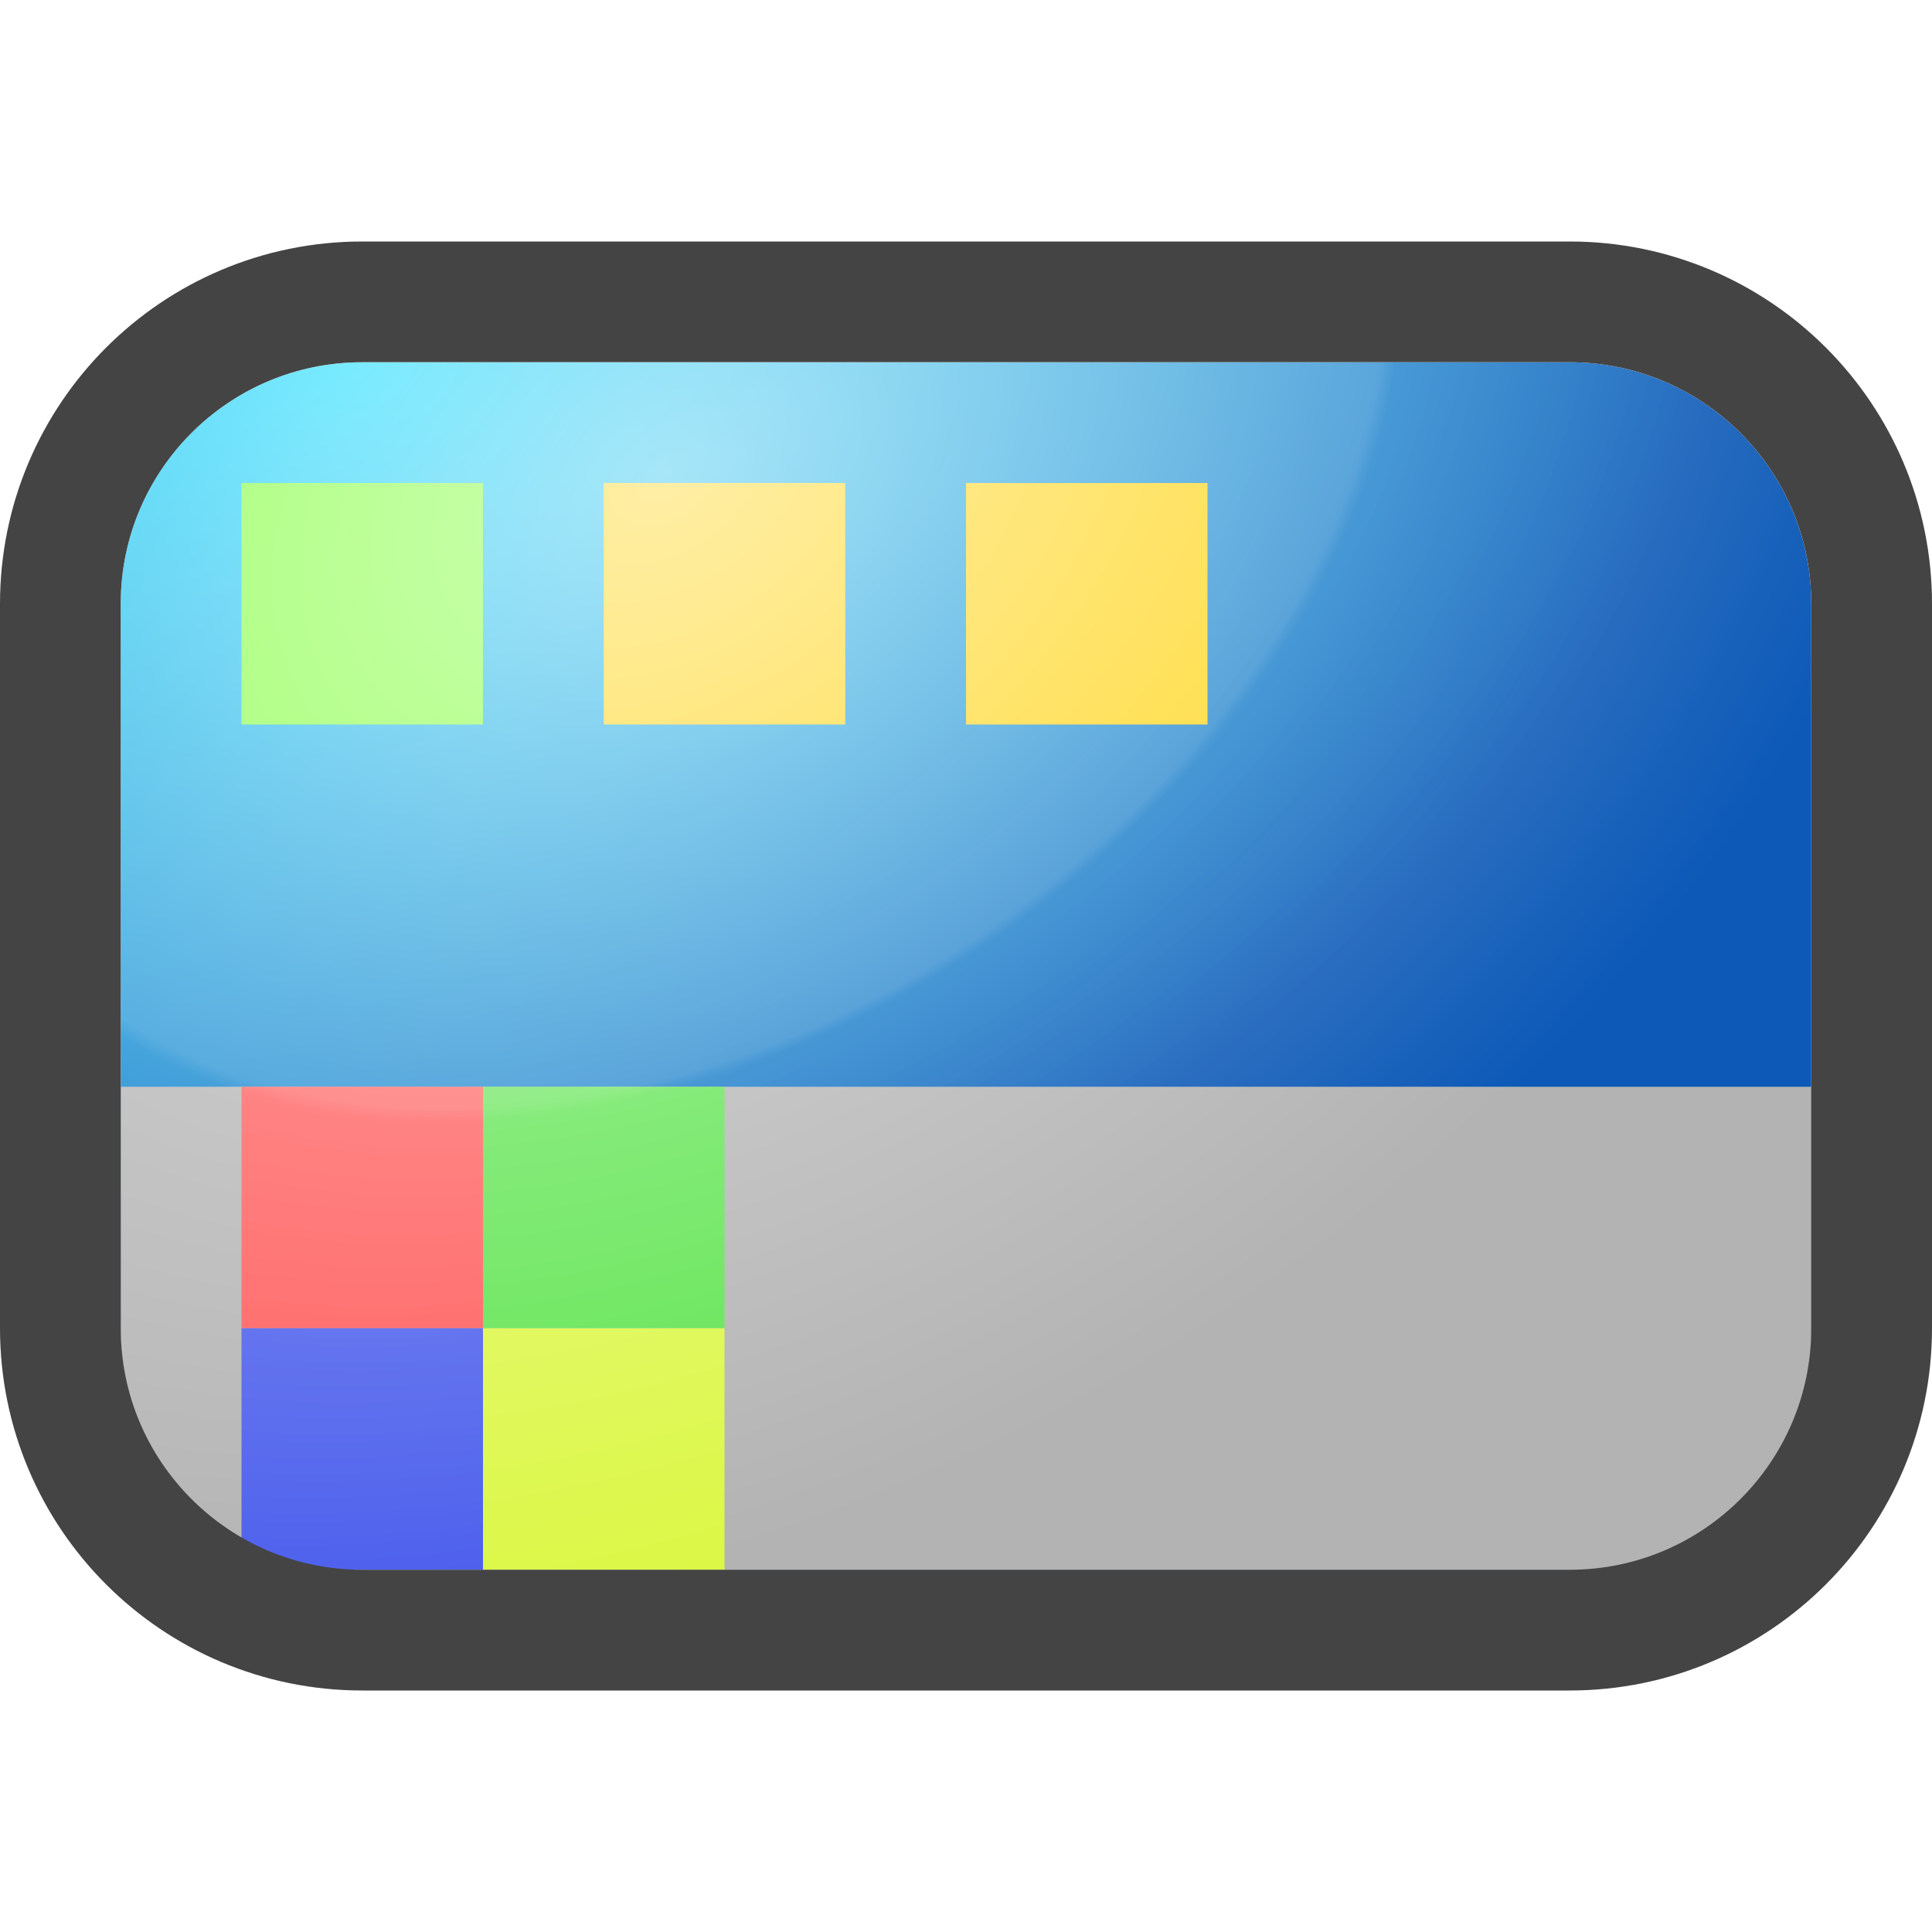
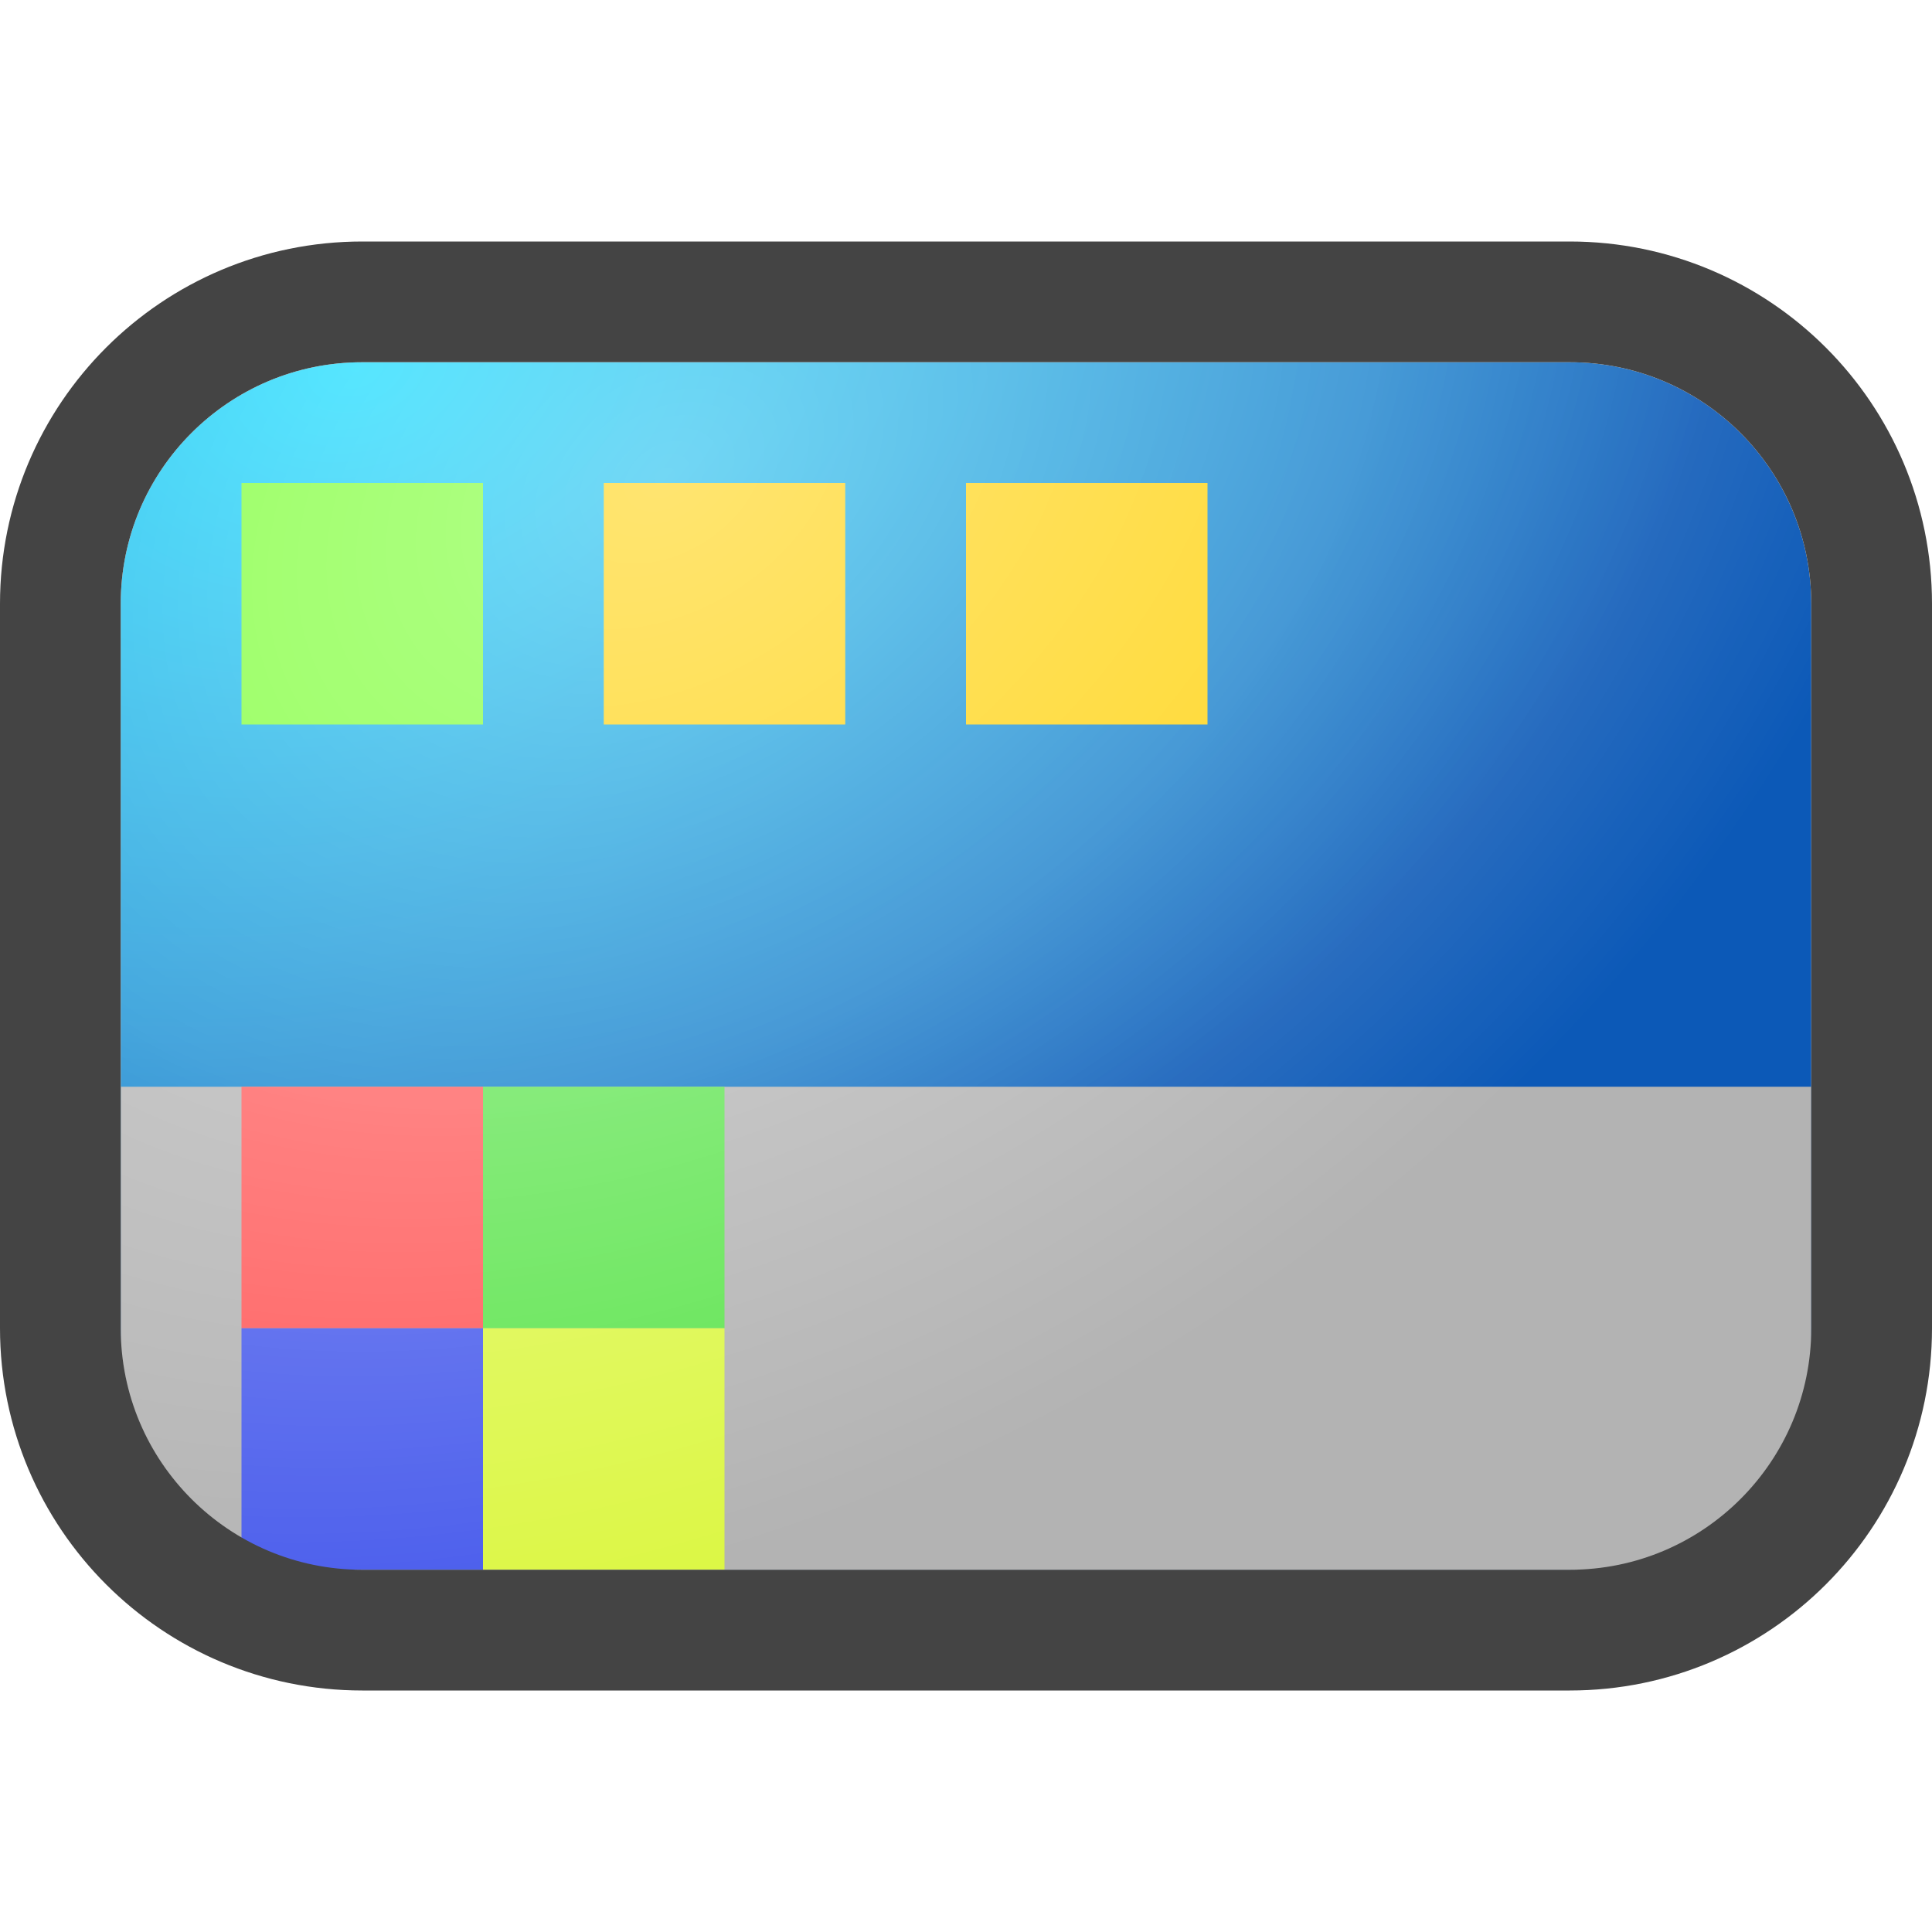
<svg xmlns="http://www.w3.org/2000/svg" width="16" height="16" viewBox="0 0 16 16" fill="none">
  <rect x="1" y="3" width="14" height="10" rx="2" fill="url(#paint0_radial_346_1037)" />
  <rect x="1" y="9" width="14" height="4" fill="#B3B3B3" />
  <rect x="2" y="9" width="2" height="2" fill="#FF5959" />
  <rect x="4" y="9" width="2" height="2" fill="#5DE44E" />
  <rect x="2" y="11" width="2" height="2" fill="#4A5DEC" />
  <rect x="4" y="11" width="2" height="2" fill="#DCF746" />
  <rect x="0.5" y="2.5" width="15" height="11" rx="2.5" stroke="#444444" />
  <rect x="2" y="4" width="2" height="2" fill="#75FF2A" />
  <rect x="8" y="4" width="2" height="2" fill="#FFD000" />
  <rect x="5" y="4" width="2" height="2" fill="#FFD000" />
  <rect x="1" y="3" width="14" height="10" rx="2" fill="url(#paint1_radial_346_1037)" />
  <defs>
    <radialGradient id="paint0_radial_346_1037" cx="0" cy="0" r="1" gradientUnits="userSpaceOnUse" gradientTransform="translate(3 3) rotate(72.646) scale(8.38153 11.7341)">
      <stop stop-color="#00D9FF" />
      <stop offset="1" stop-color="#0C59B7" />
    </radialGradient>
    <radialGradient id="paint1_radial_346_1037" cx="0" cy="0" r="1" gradientUnits="userSpaceOnUse" gradientTransform="translate(5.5 4) rotate(57.2648) scale(8.32166 11.6503)">
-       <stop stop-color="white" stop-opacity="0.65" />
-       <stop offset="0.548" stop-color="white" stop-opacity="0.33" />
-       <stop offset="0.56" stop-color="white" stop-opacity="0.25" />
+       <stop stop-color="white" stop-opacity="0.44" />
+       <stop offset="0.548" stop-color="white" stop-opacity="0.25" />
+       <stop offset="0.56" stop-color="white" stop-opacity="0.24" />
      <stop offset="1" stop-color="white" stop-opacity="0" />
    </radialGradient>
  </defs>
</svg>
